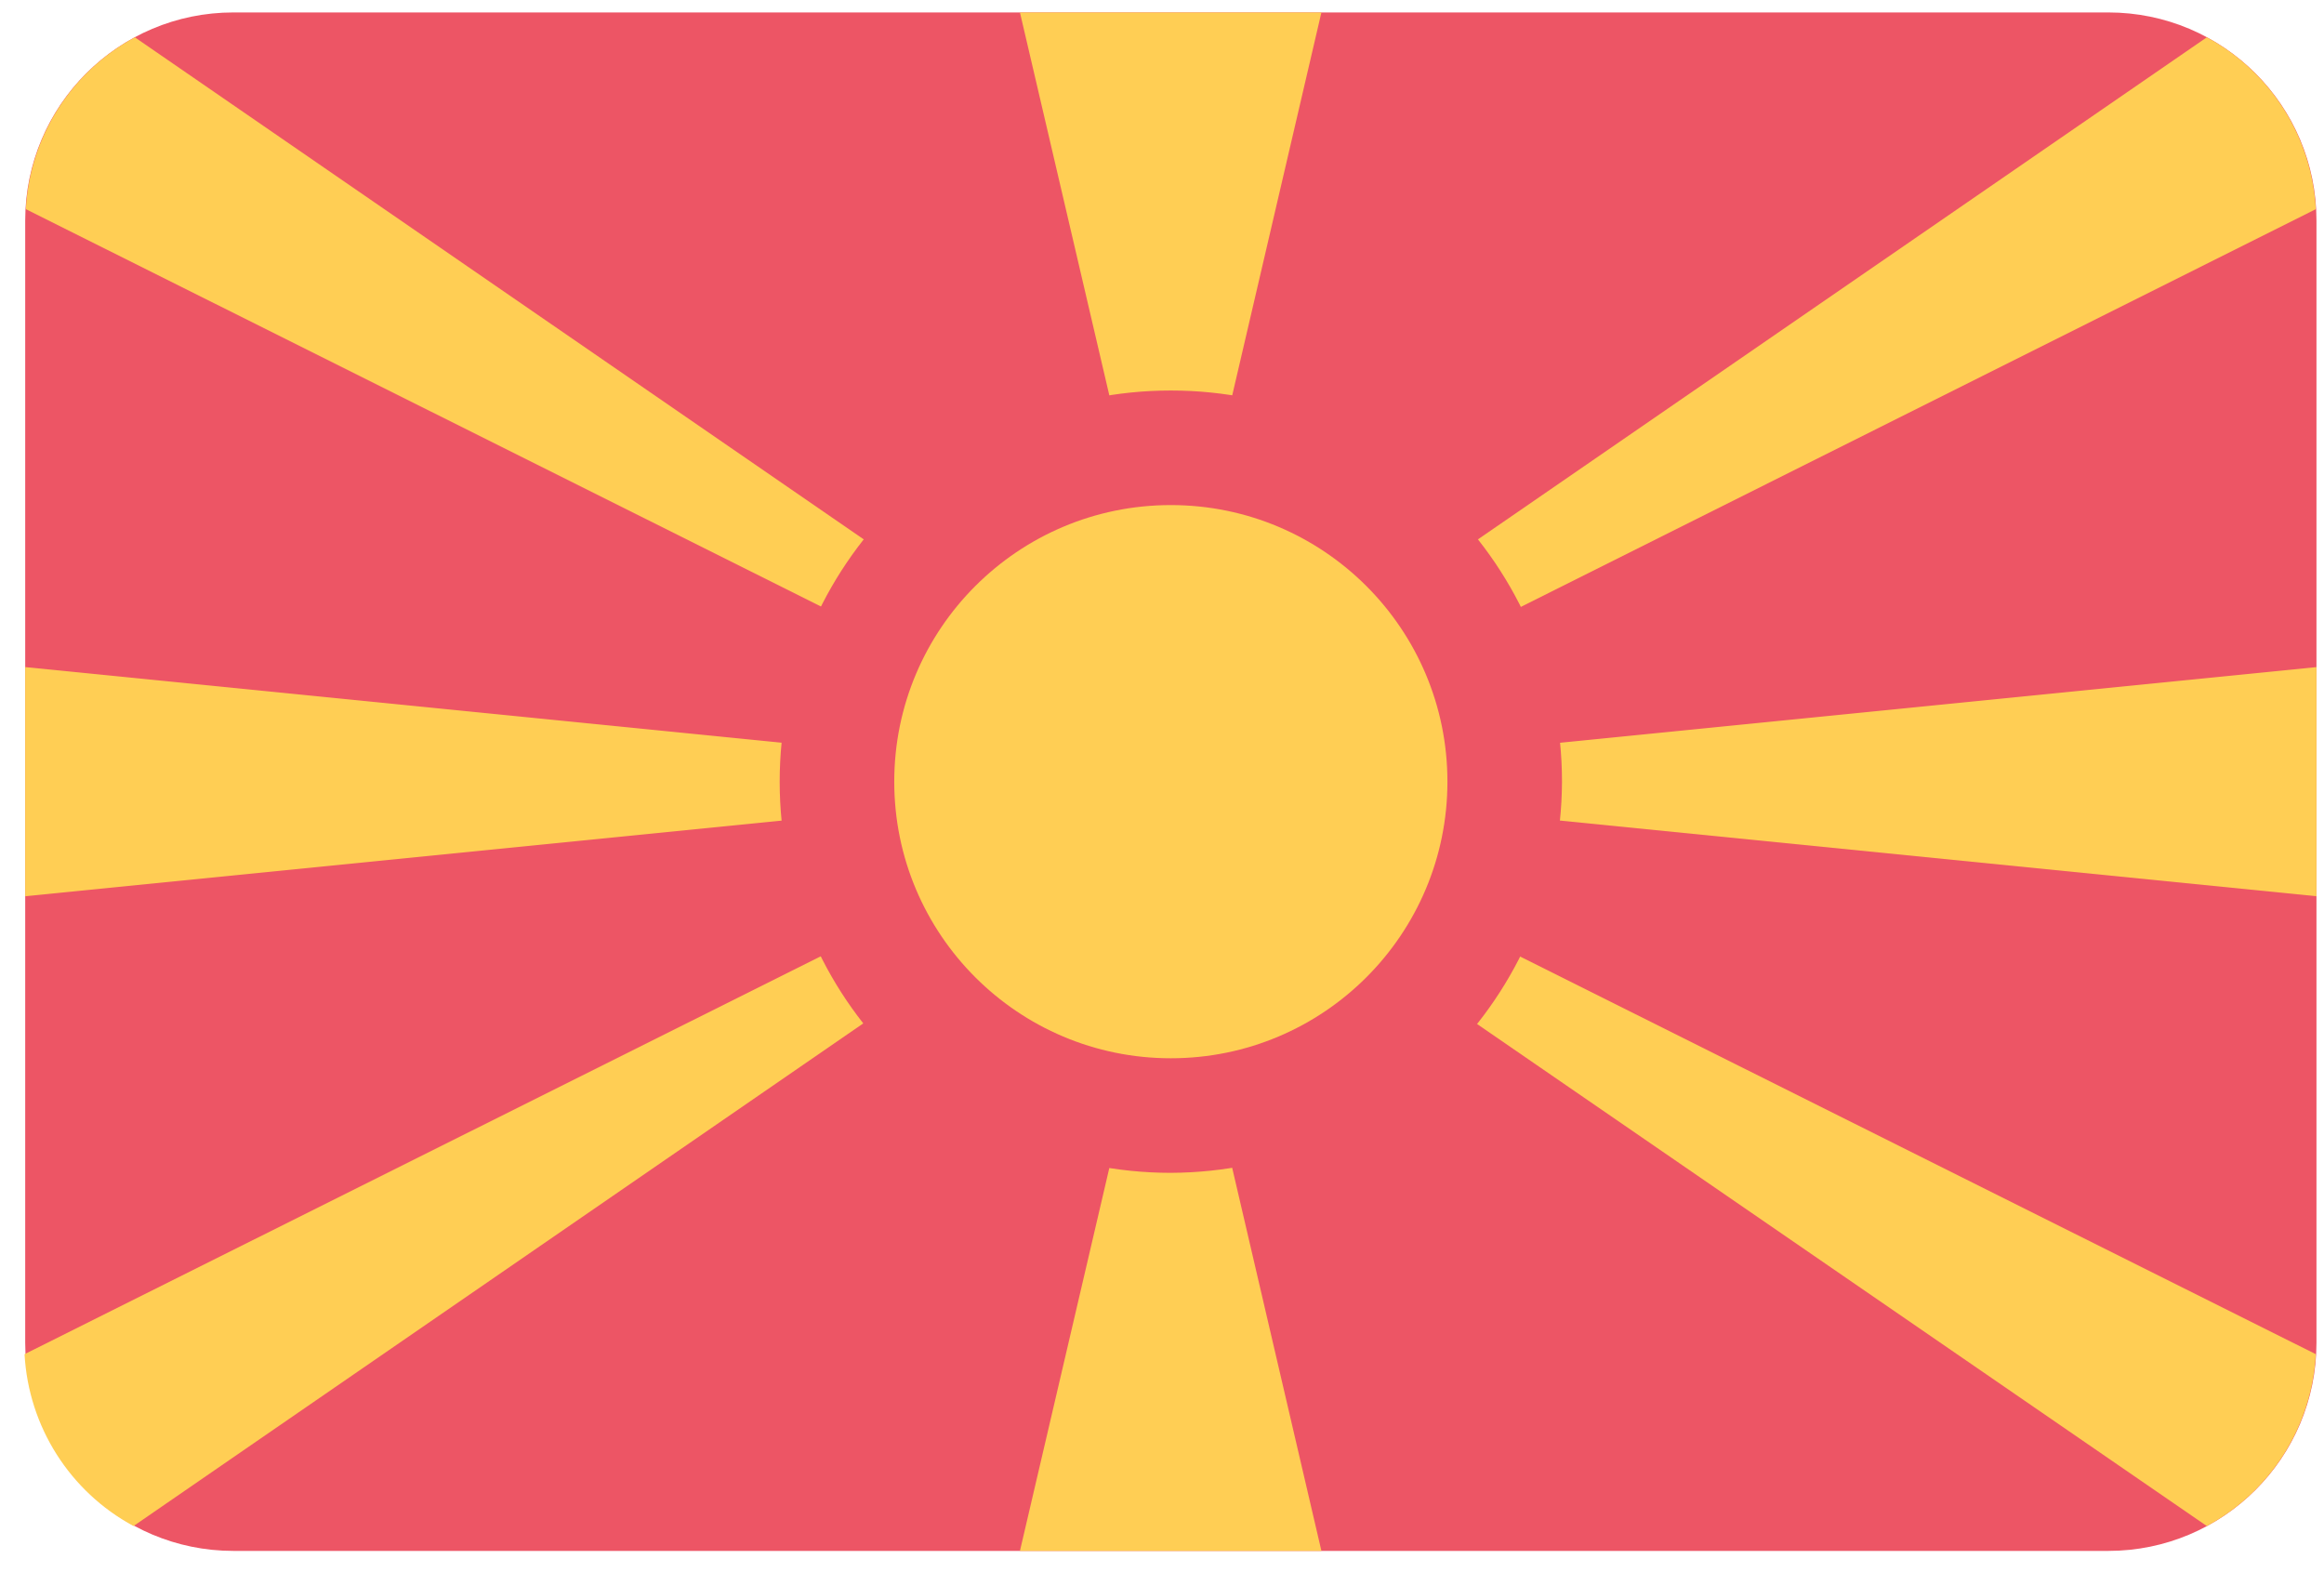
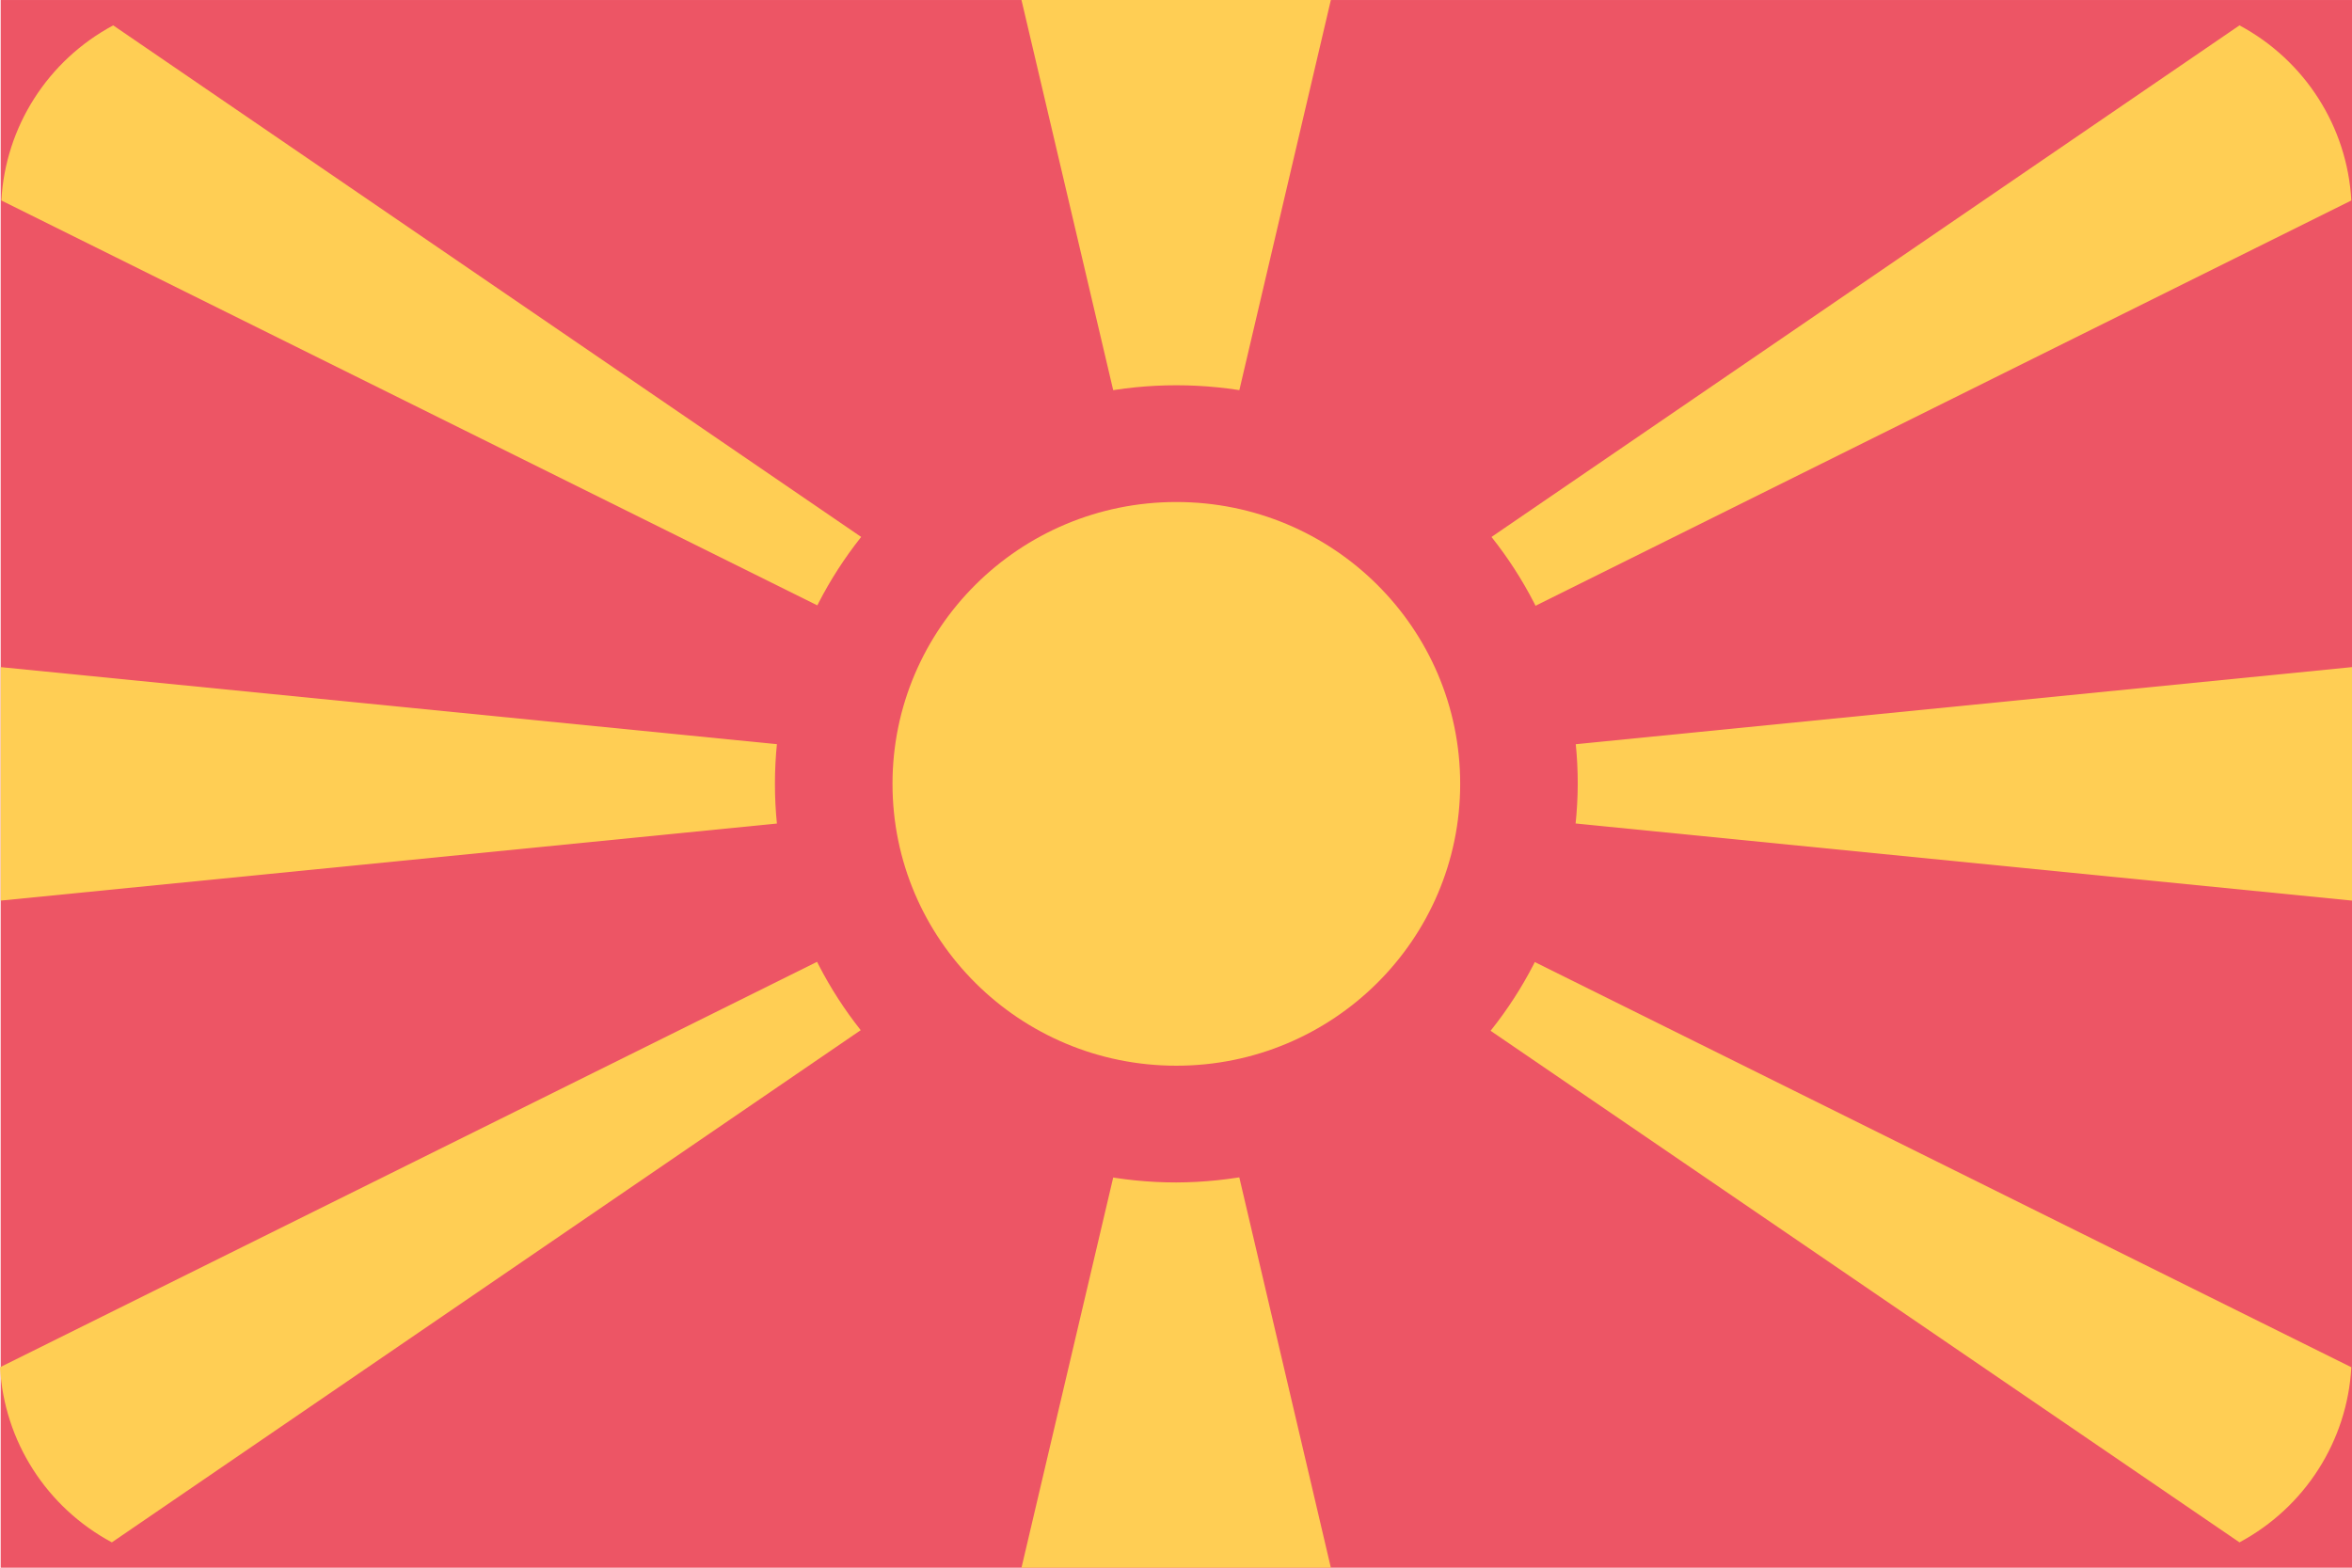
- <svg xmlns="http://www.w3.org/2000/svg" width="71px" height="48px" viewBox="0 0 71 48" version="1.1">
-   <defs />
-   <g id="Flags" stroke="none" stroke-width="1" fill="none" fill-rule="evenodd" transform="translate(-408, -1234)">
+ <svg xmlns="http://www.w3.org/2000/svg" width="60px" height="40px" viewBox="0 0 60 40" version="1.1">
+   <g id="Flags" stroke="none" stroke-width="1" fill="none" fill-rule="evenodd" transform="matrix(0.856898, 0, 0, 0.851064, -350.257, -1050.536)">
    <g transform="translate(70, 70)" fill-rule="nonzero" id="Macedonia">
      <g transform="translate(338, 1164)">
-         <rect id="Rounded_Rectangle_7_copy-28" fill="#ED5565" x="0.77" y="0.38" width="70" height="47" rx="6.36" />
+         <rect id="Rounded_Rectangle_7_copy-28" fill="#ED5565" x="0.77" y="0.38" width="70" height="47" />
        <g id="Group">
          <polygon id="Shape" fill="#FFCE54" points="40.37 0.38 31.16 0.38 35.77 20.13" />
          <polygon id="Shape" fill="#FFCE54" points="31.16 47.38 40.37 47.38 35.77 27.63" />
          <polygon id="Shape" fill="#FFCE54" points="70.77 27.38 70.77 20.38 35.77 23.88" />
          <polygon id="Shape" fill="#FFCE54" points="0.77 20.38 0.77 27.38 35.77 23.88" />
          <path d="M67.42,46.62 C69.368,45.569 70.629,43.58 70.75,41.37 L35.75,23.88 L0.75,41.37 C0.871,43.58 2.132,45.569 4.08,46.62 L35.73,24.82 L67.42,46.62 Z" id="Shape" fill="#FFCE54" />
          <path d="M70.75,6.39 C70.629,4.18 69.368,2.191 67.42,1.14 L35.77,22.94 L4.12,1.14 C2.172,2.191 0.911,4.18 0.79,6.39 L35.79,23.88 L70.75,6.39 Z" id="Shape" fill="#FFCE54" />
          <path d="M35.77,35.83 C29.17,35.83 23.82,30.48 23.82,23.88 C23.82,17.28 29.17,11.93 35.77,11.93 C42.37,11.93 47.72,17.28 47.72,23.88 C47.693,30.468 42.358,35.803 35.77,35.83 Z M35.77,18.94 C33.768,18.94 31.963,20.146 31.197,21.996 C30.431,23.845 30.854,25.974 32.27,27.39 C33.686,28.806 35.815,29.229 37.664,28.463 C39.514,27.697 40.72,25.892 40.72,23.89 C40.698,21.164 38.496,18.957 35.77,18.93 L35.77,18.94 Z" id="Shape" fill="#ED5565" />
          <circle id="Oval" fill="#FFCE54" cx="35.77" cy="23.88" r="8.45" />
        </g>
      </g>
    </g>
  </g>
</svg>
